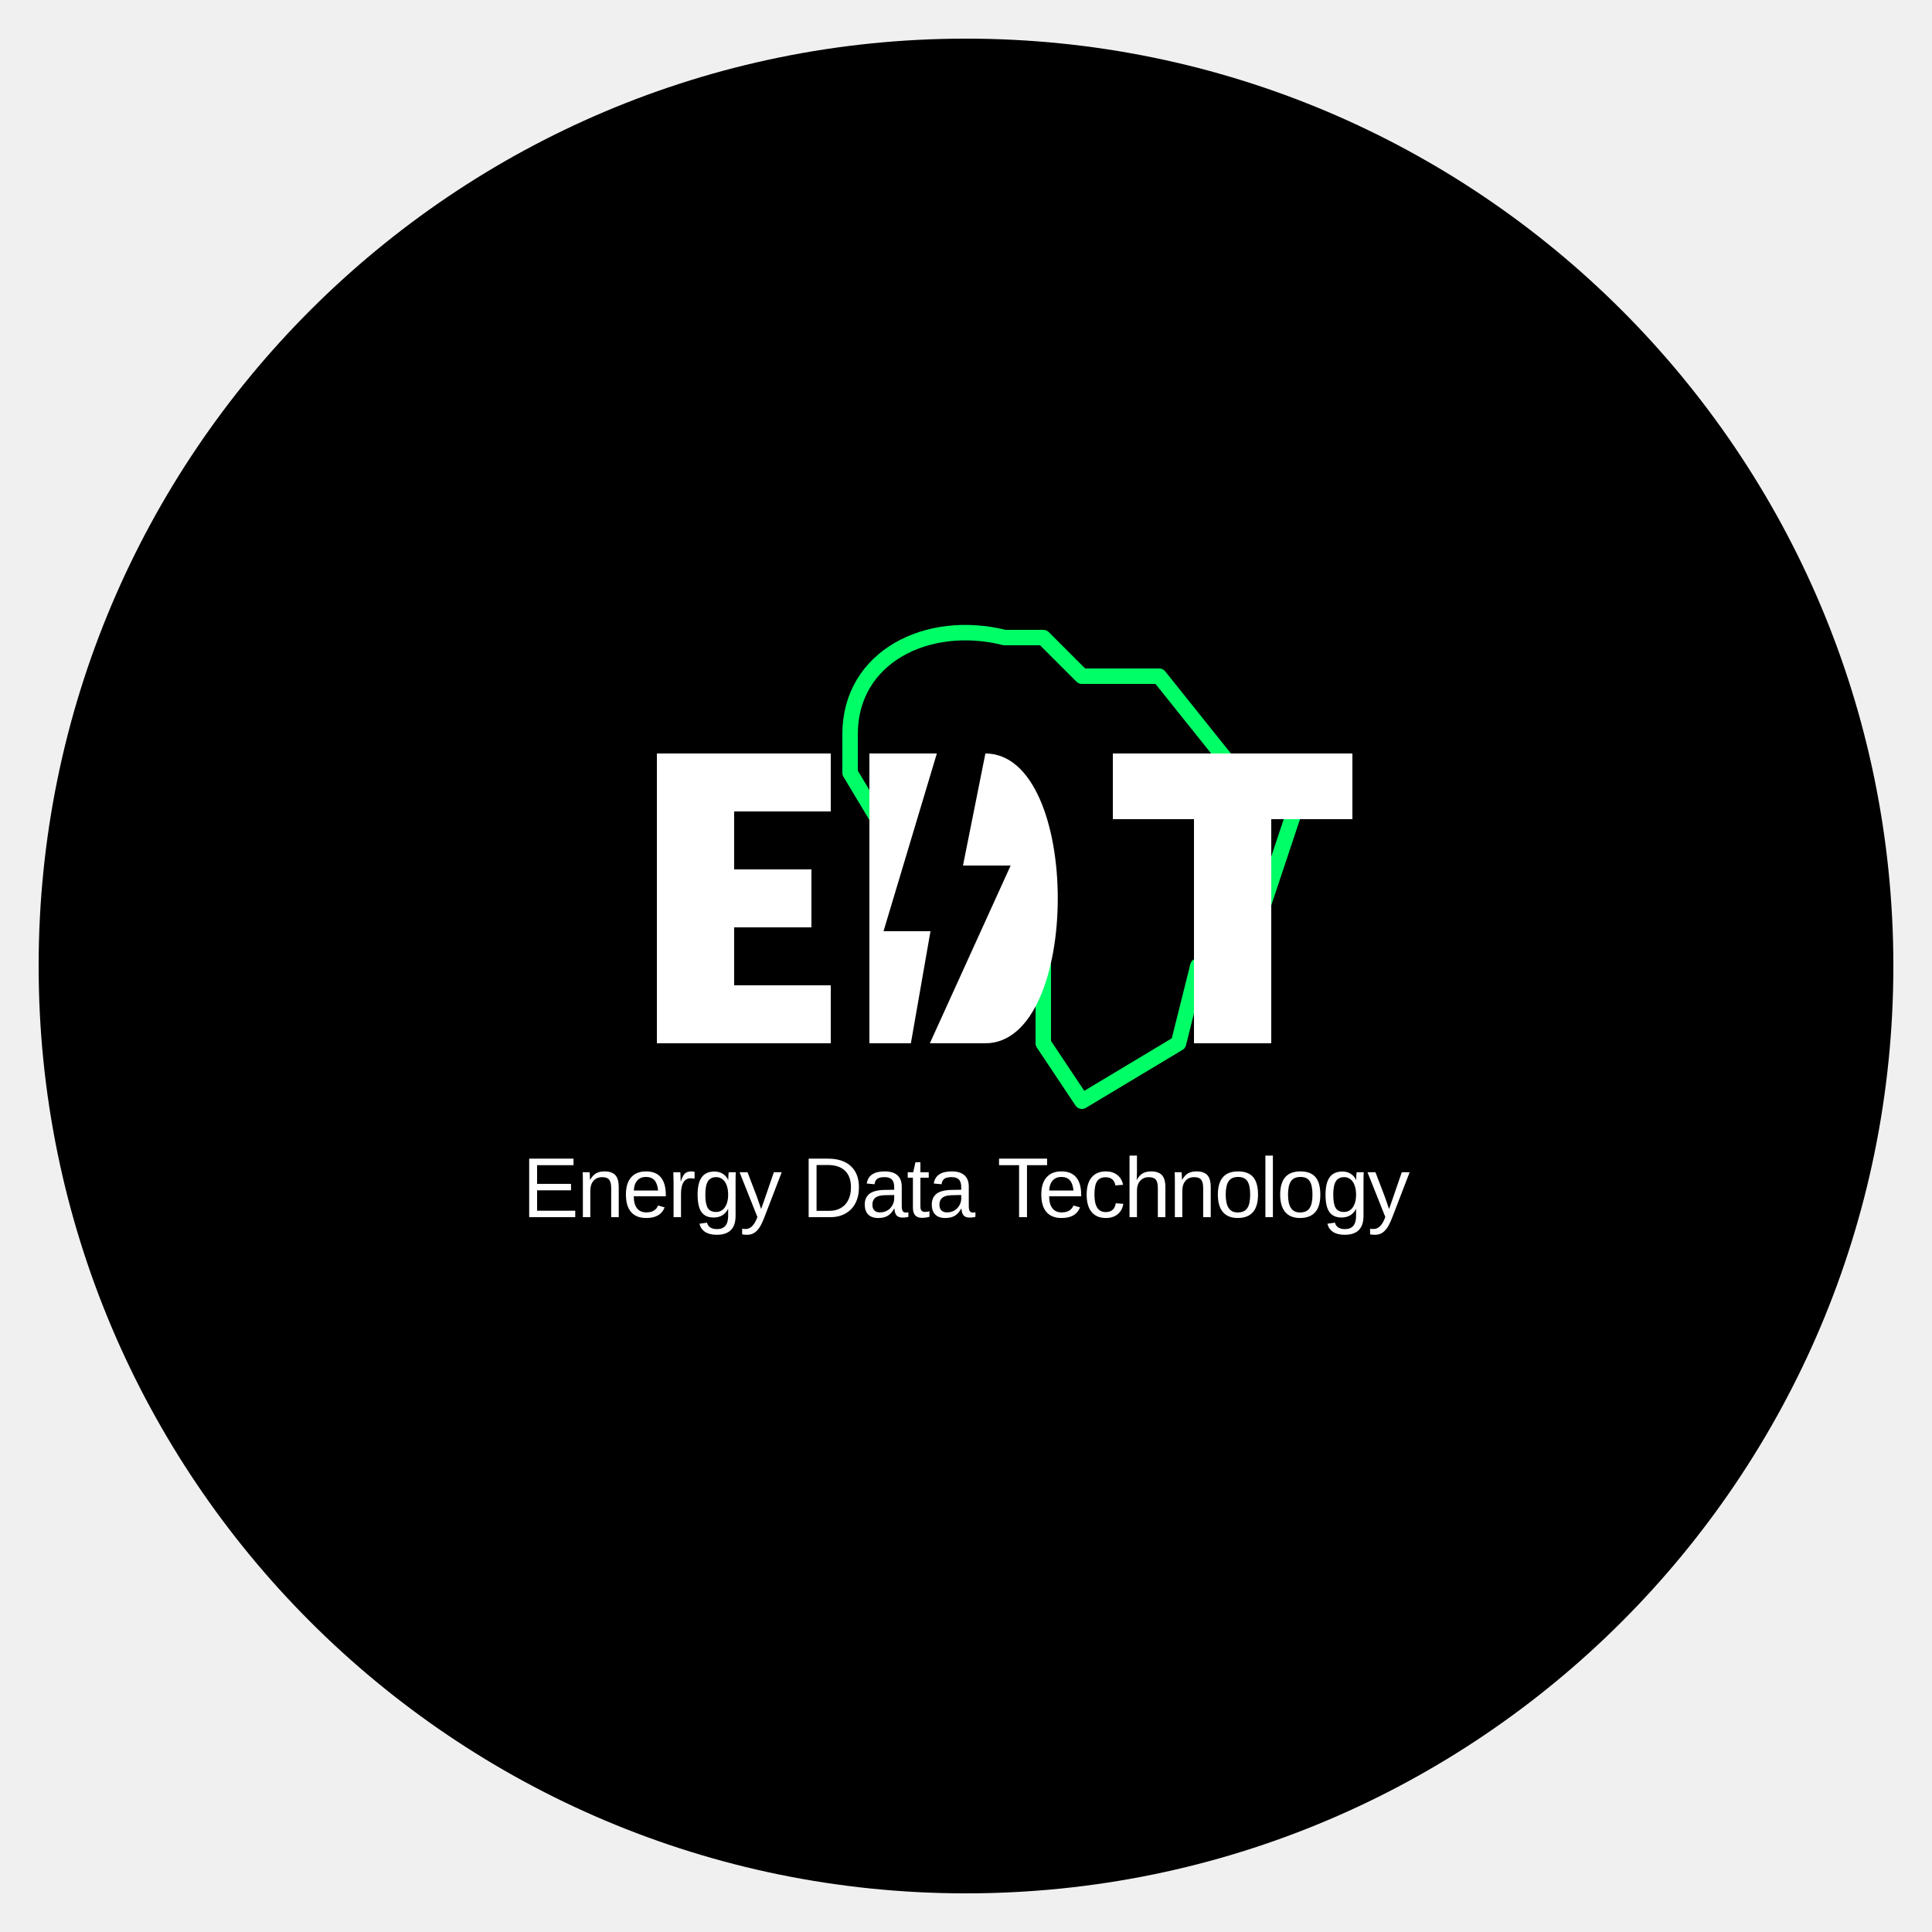
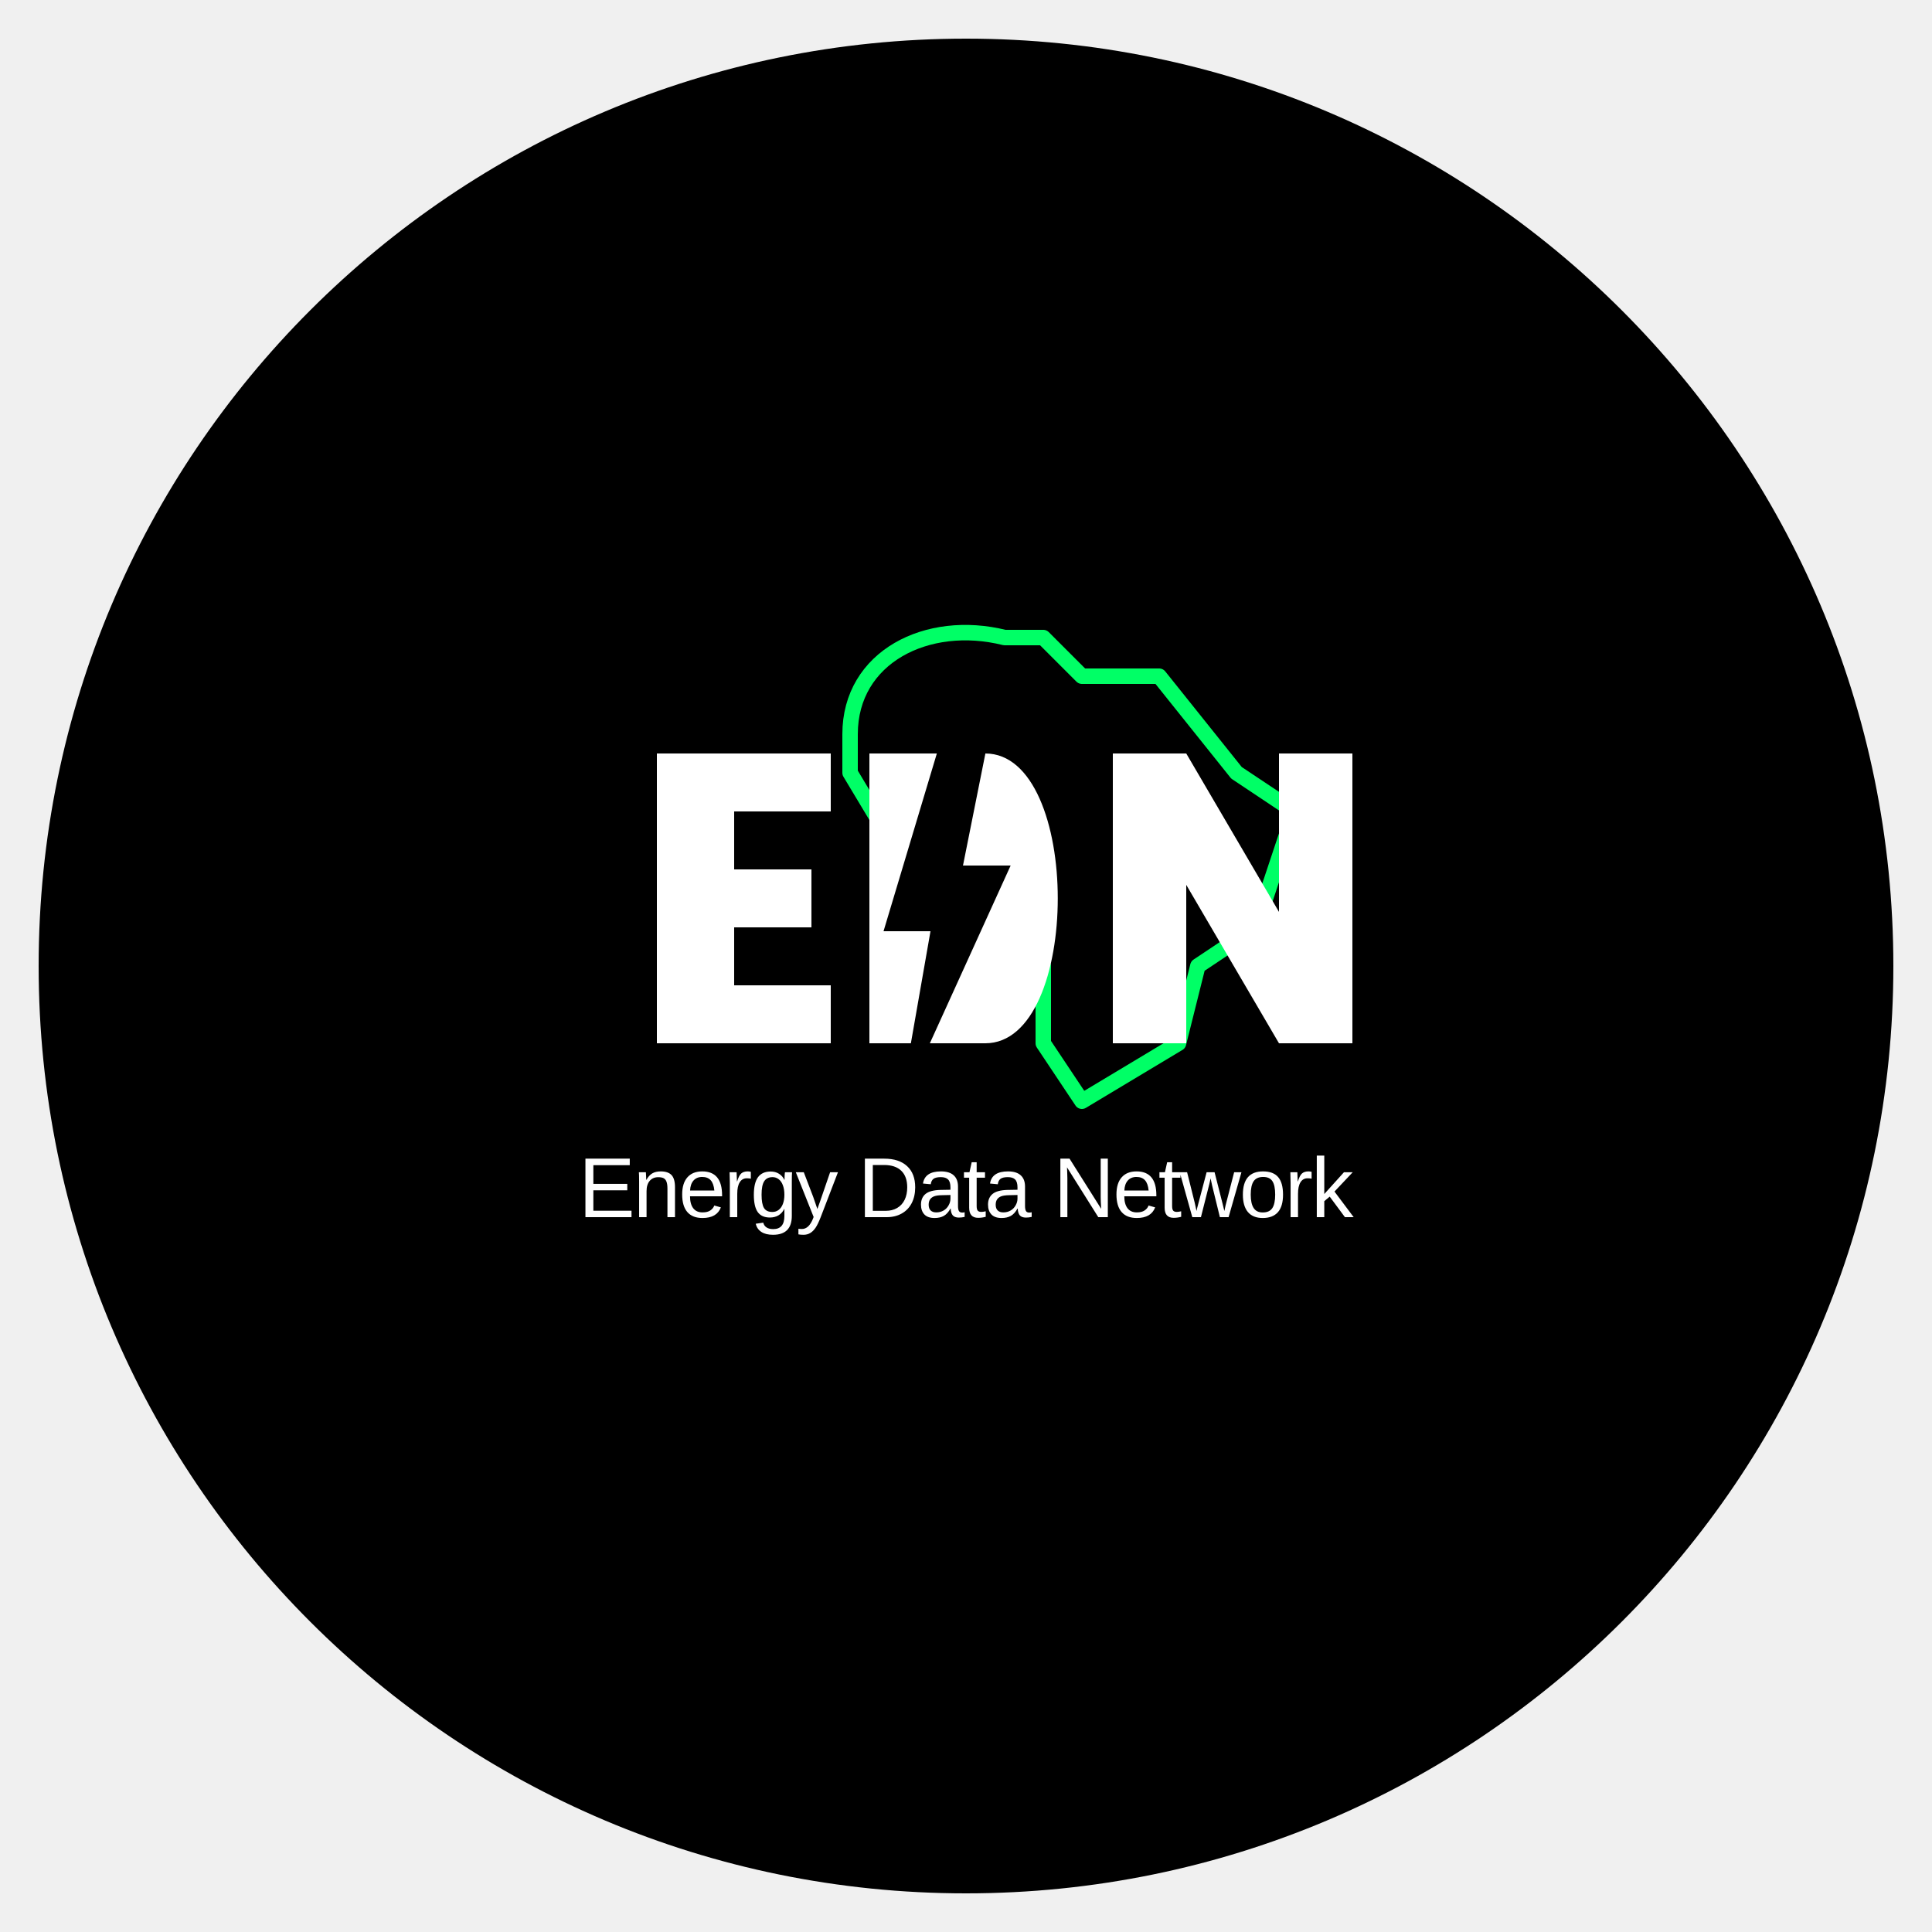
<svg xmlns="http://www.w3.org/2000/svg" width="500" height="500" viewBox="0 0 500 500">
  <circle cx="250" cy="250" r="240" fill="#000000" />
  <path d="M220 190             C 220 170, 240 160, 260 165             L 270 165             L 280 175             L 300 175             L 320 200             L 335 210             L 325 240             L 310 250             L 305 270             L 280 285             L 270 270             L 270 250            L 250 250            L 220 200 Z" fill="none" stroke="#00FF66" stroke-width="4" stroke-linejoin="round" stroke-linecap="round" />
  <g fill="#FFFFFF">
    <path d="M170 195 L215 195 L215 210 L190 210 L190 225 L210 225 L210 240 L190 240 L190 255 L215 255 L215 270 L170 270 Z" />
    <path d="M225 195 L255 195 C 280 195, 280 270, 255 270 L 225 270 Z" />
-     <path d="M288 195 L350 195 L350 212 L329 212 L329 270 L309 270 L309 212 L288 212 Z" />
+     <path d="M288 195 L307 195 L331 236 L331 195 L350 195 L350 270 L331 270 L307 229 L307 270 L288 270 Z" />
  </g>
  <path d="M245 190 L255 190 L248 225 L260 225 L235 280 L242 240 L230 240 Z" fill="#000000" stroke="#000000" stroke-width="2" />
  <text x="250" y="315" font-family="Arial, Helvetica, sans-serif" font-size="22" fill="#FFFFFF" text-anchor="middle" font-weight="normal" letter-spacing="-0.5">
-     Energy Data <tspan font-weight="normal">Technology</tspan>
+     Energy Data <tspan font-weight="normal">Network</tspan>
  </text>
</svg>
